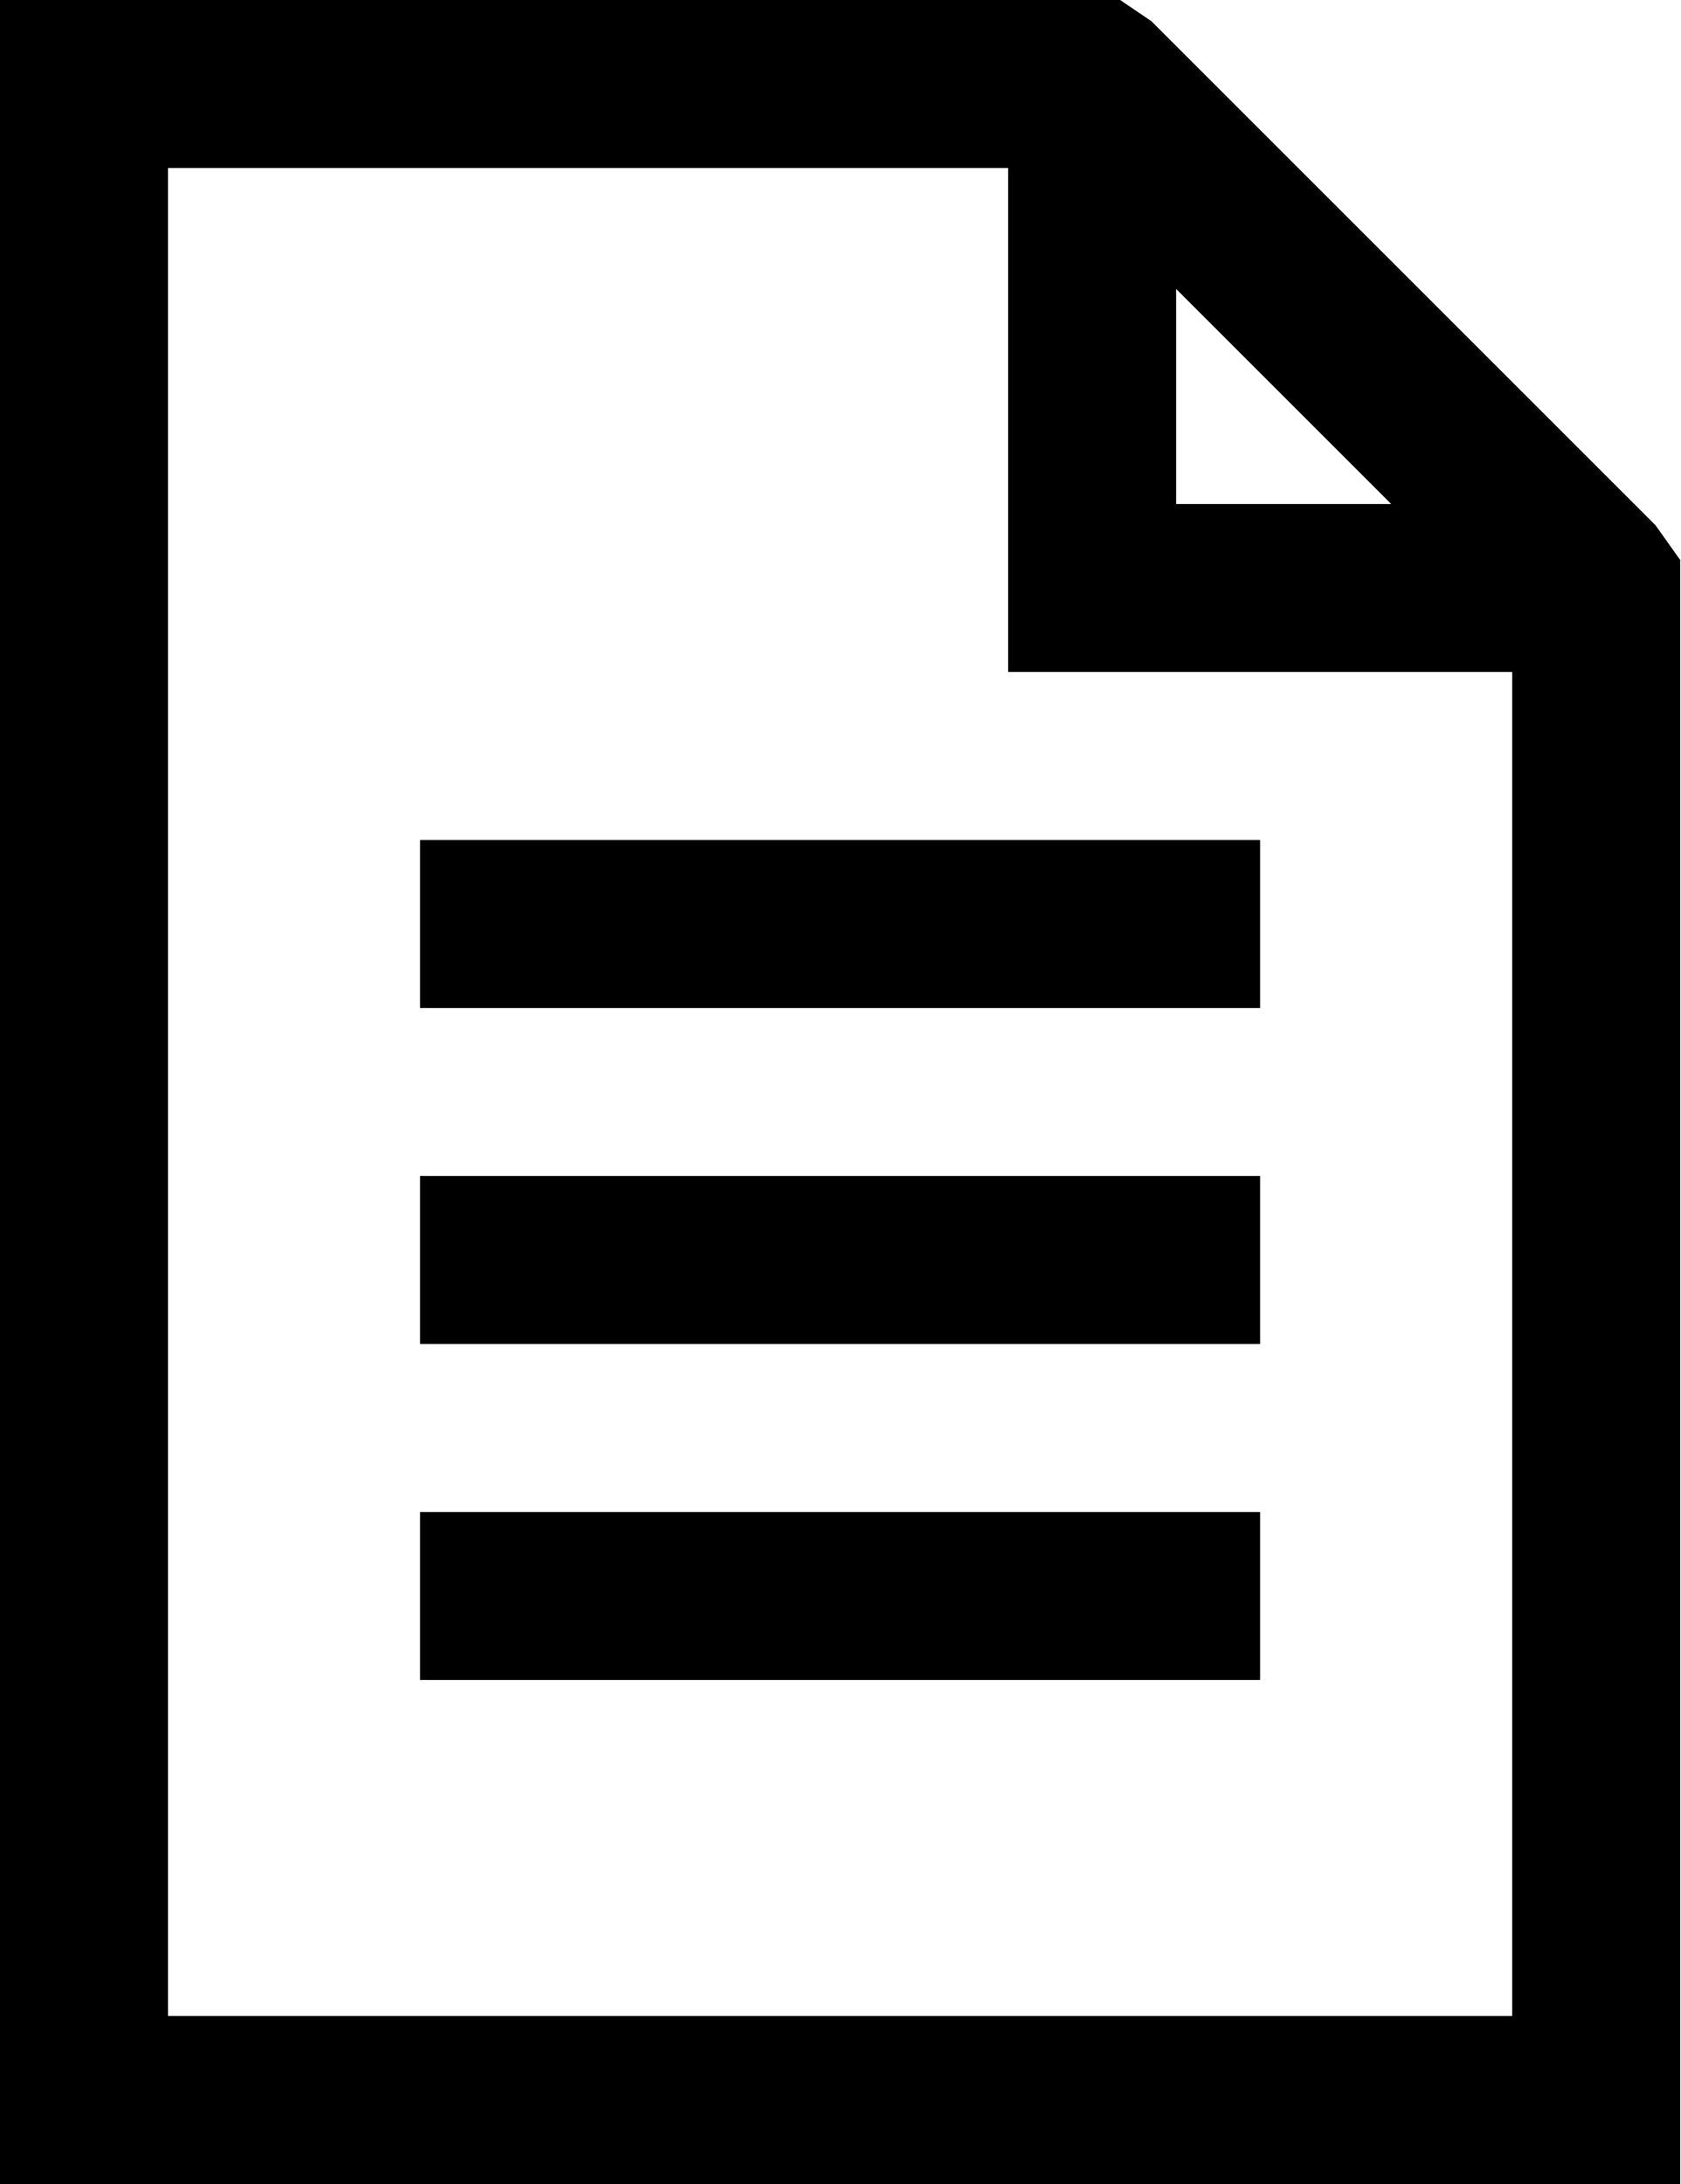
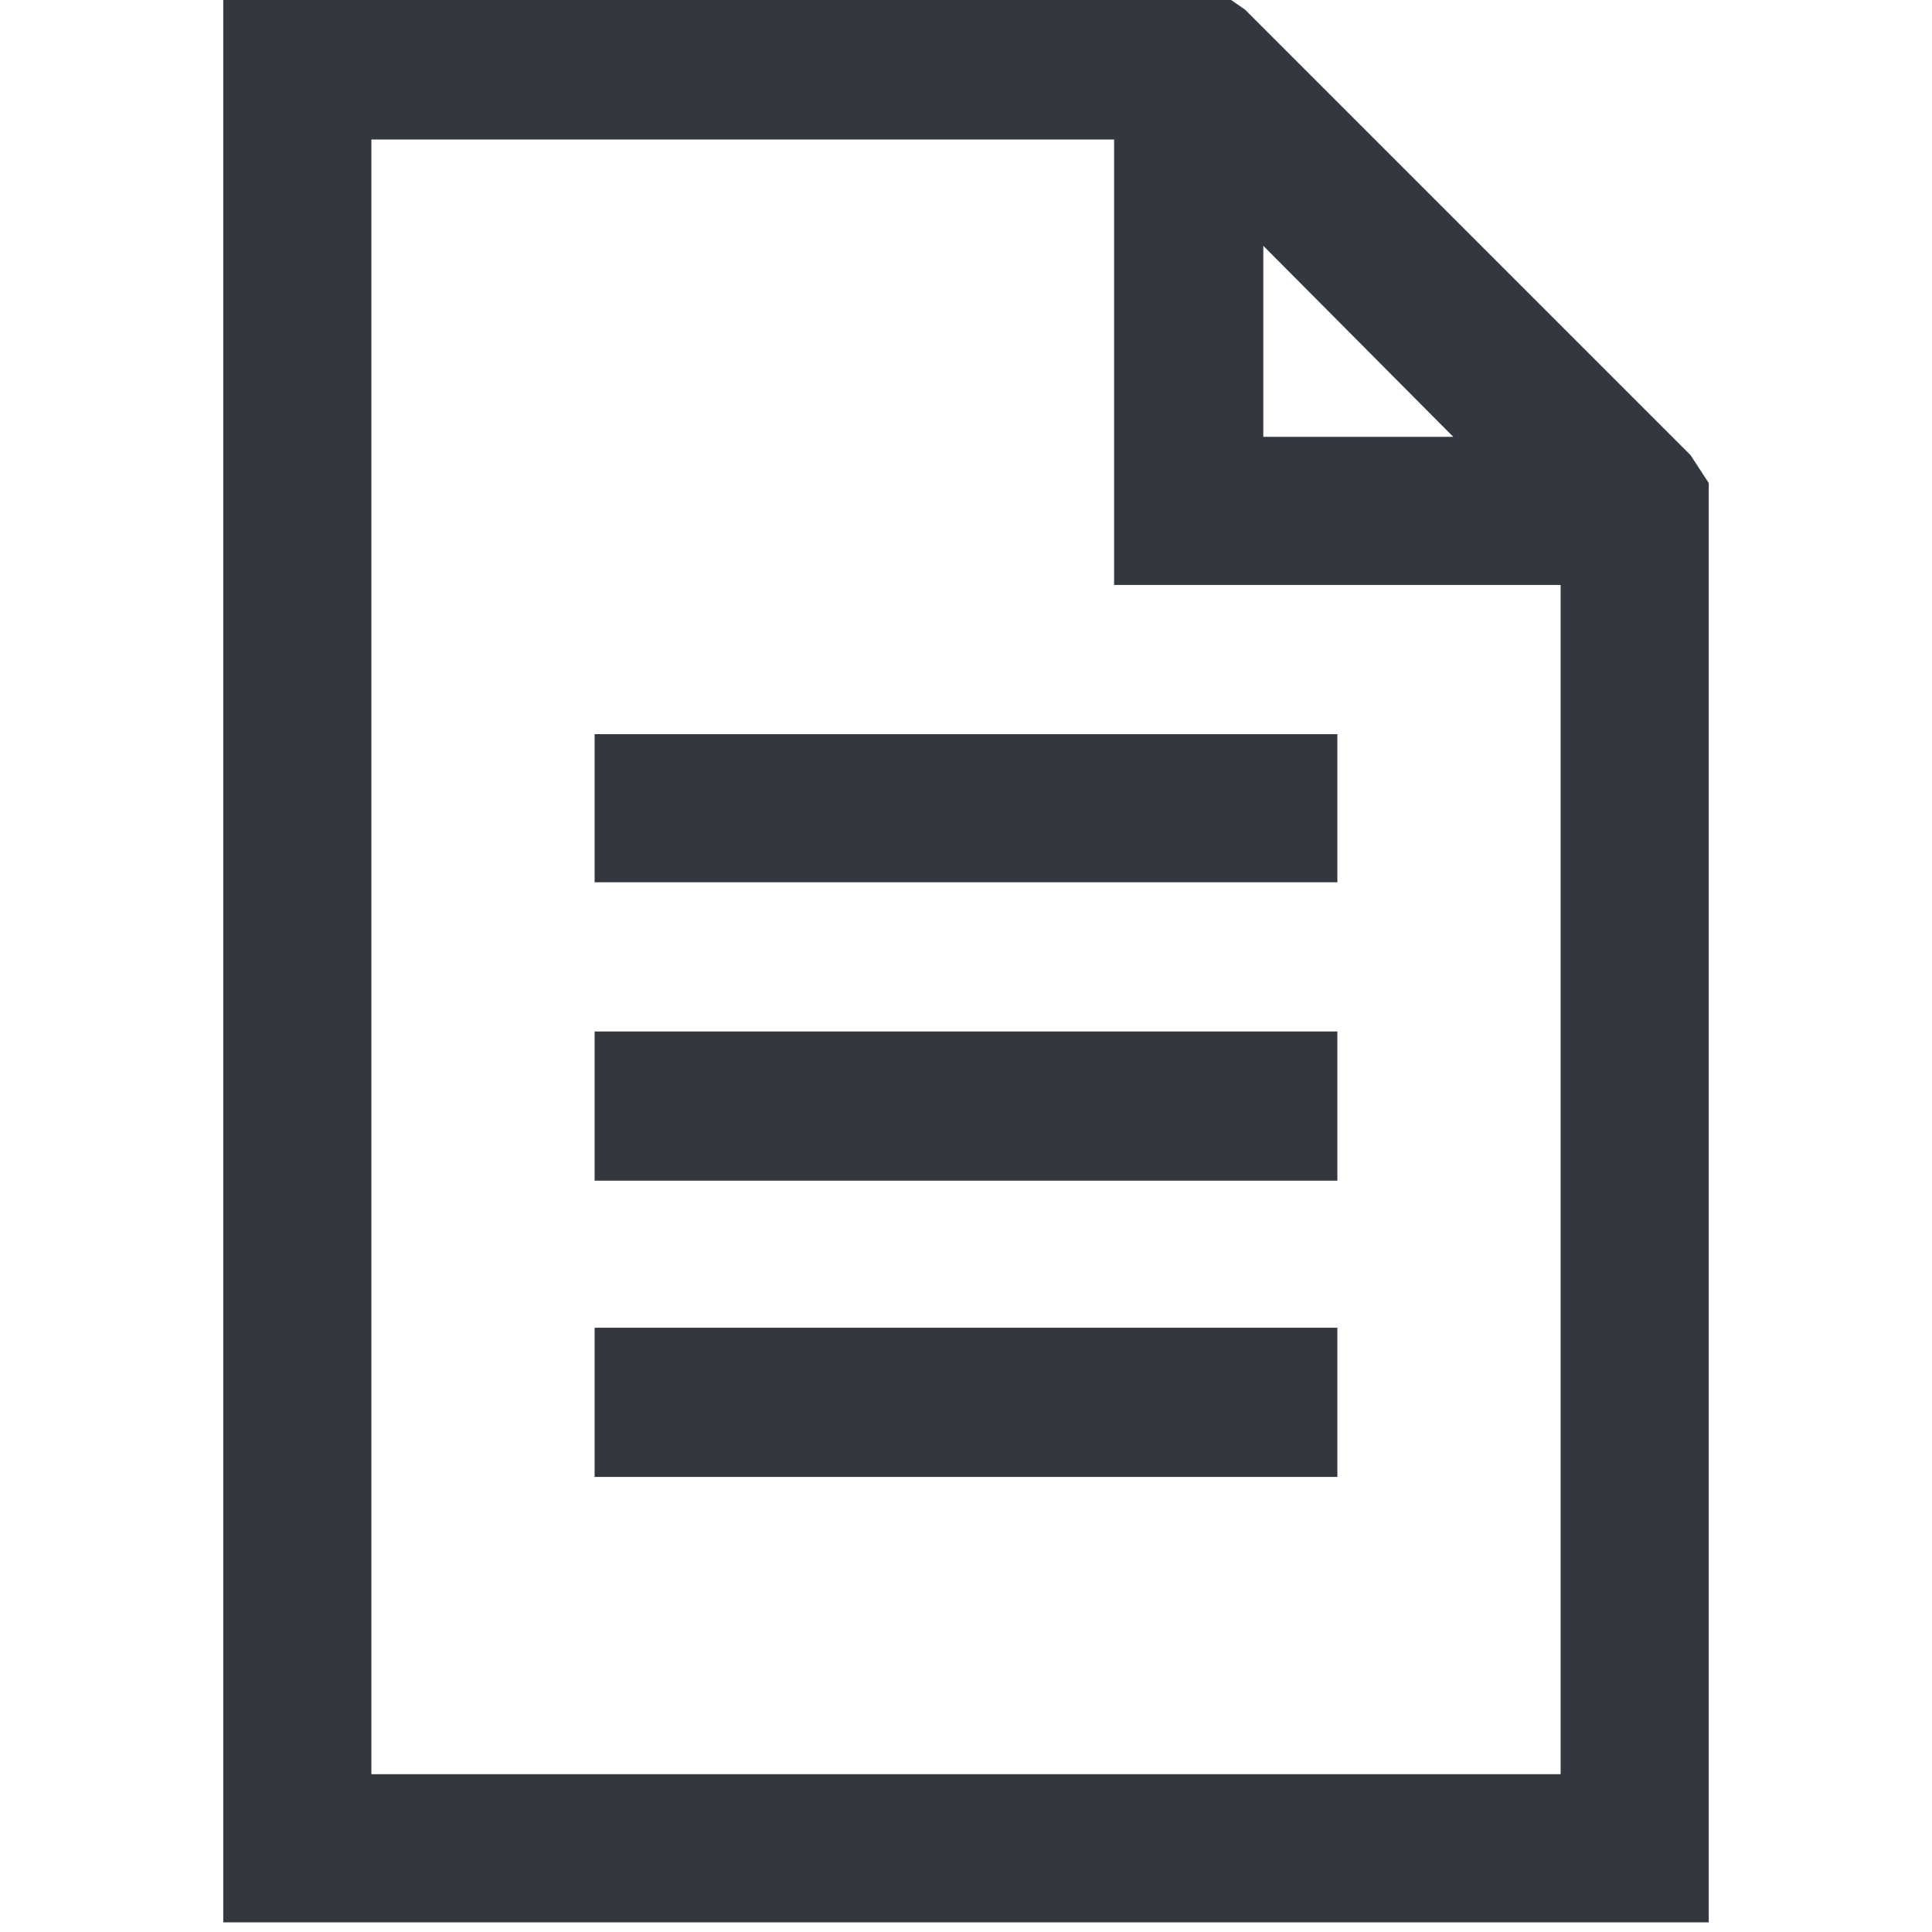
- <svg xmlns="http://www.w3.org/2000/svg" viewBox="0 0 15 19.5">
-   <path d="M0 0h10l.28.19 4.5 4.5L15 5v14.5H0V0zm1.5 1.5V18h12V6H9V1.5zm2.25 6h7.5V9h-7.5zm0 3h7.5V12h-7.5zm0 3h7.5V15h-7.5zM10.5 2.58V4.5h1.92z" />
+ <svg xmlns="http://www.w3.org/2000/svg" viewBox="0 0 18 18">
+   <defs>
+     <style>.a{fill:#333740;}</style>
+   </defs>
+   <path class="a" d="M2.08-.09h9.26l.26.18,4.15,4.15.17.26V17.91H2.08v-18ZM3.46,1.3V16.53H14.54V5.45H10.38V1.3ZM5.54,6.84h6.92V8.22H5.54Zm0,2.77h6.92V11H5.54Zm0,2.76h6.92v1.39H5.54ZM11.77,2.29V4.07h1.77Z" />
</svg>
